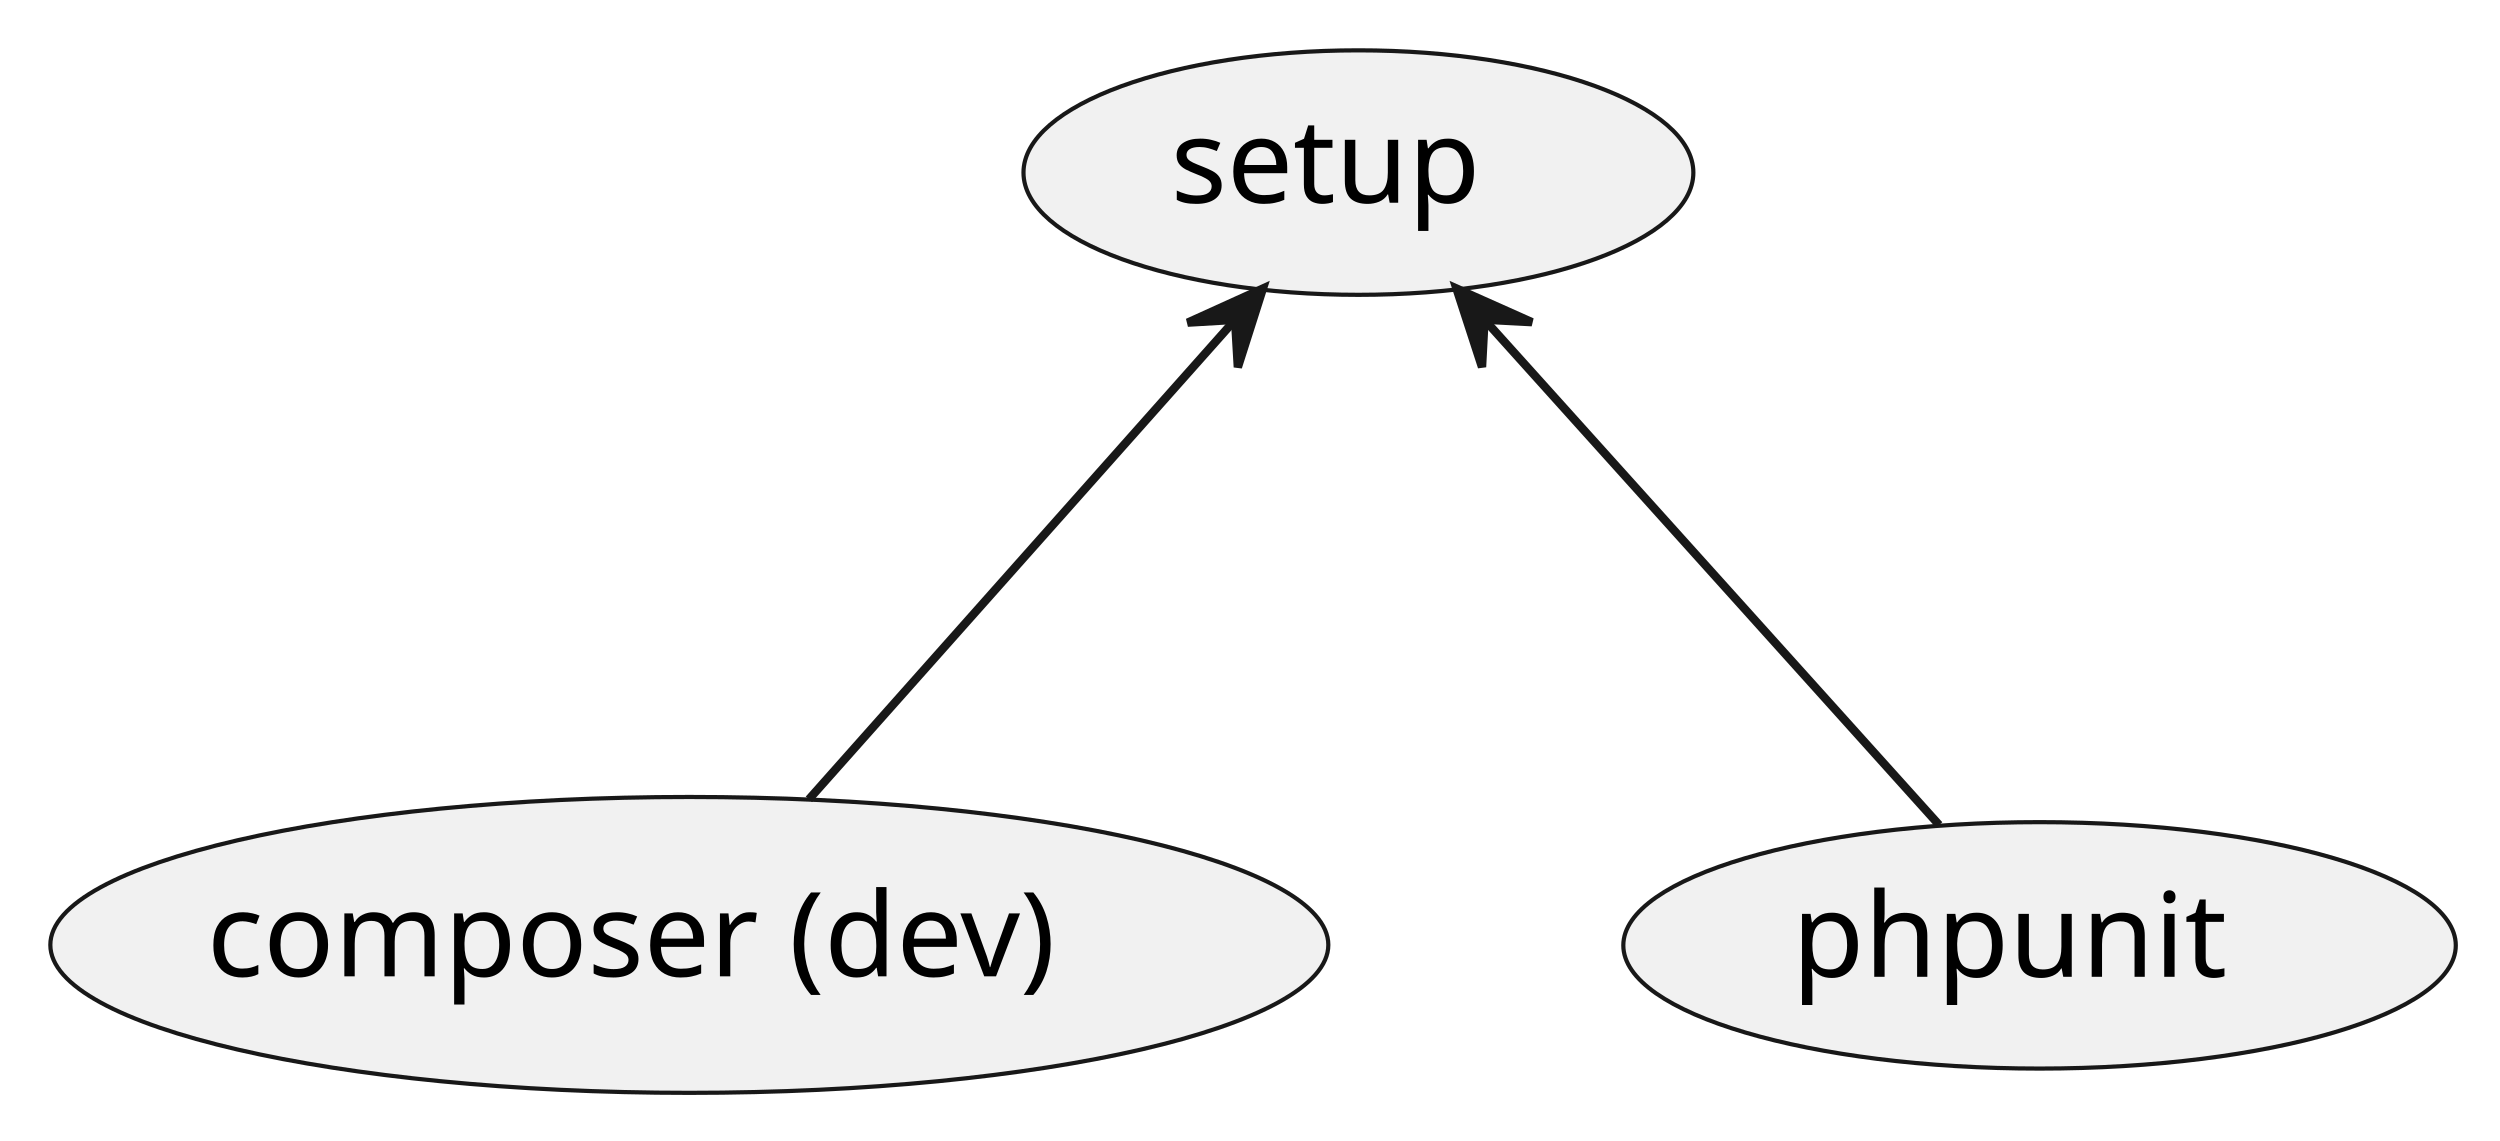
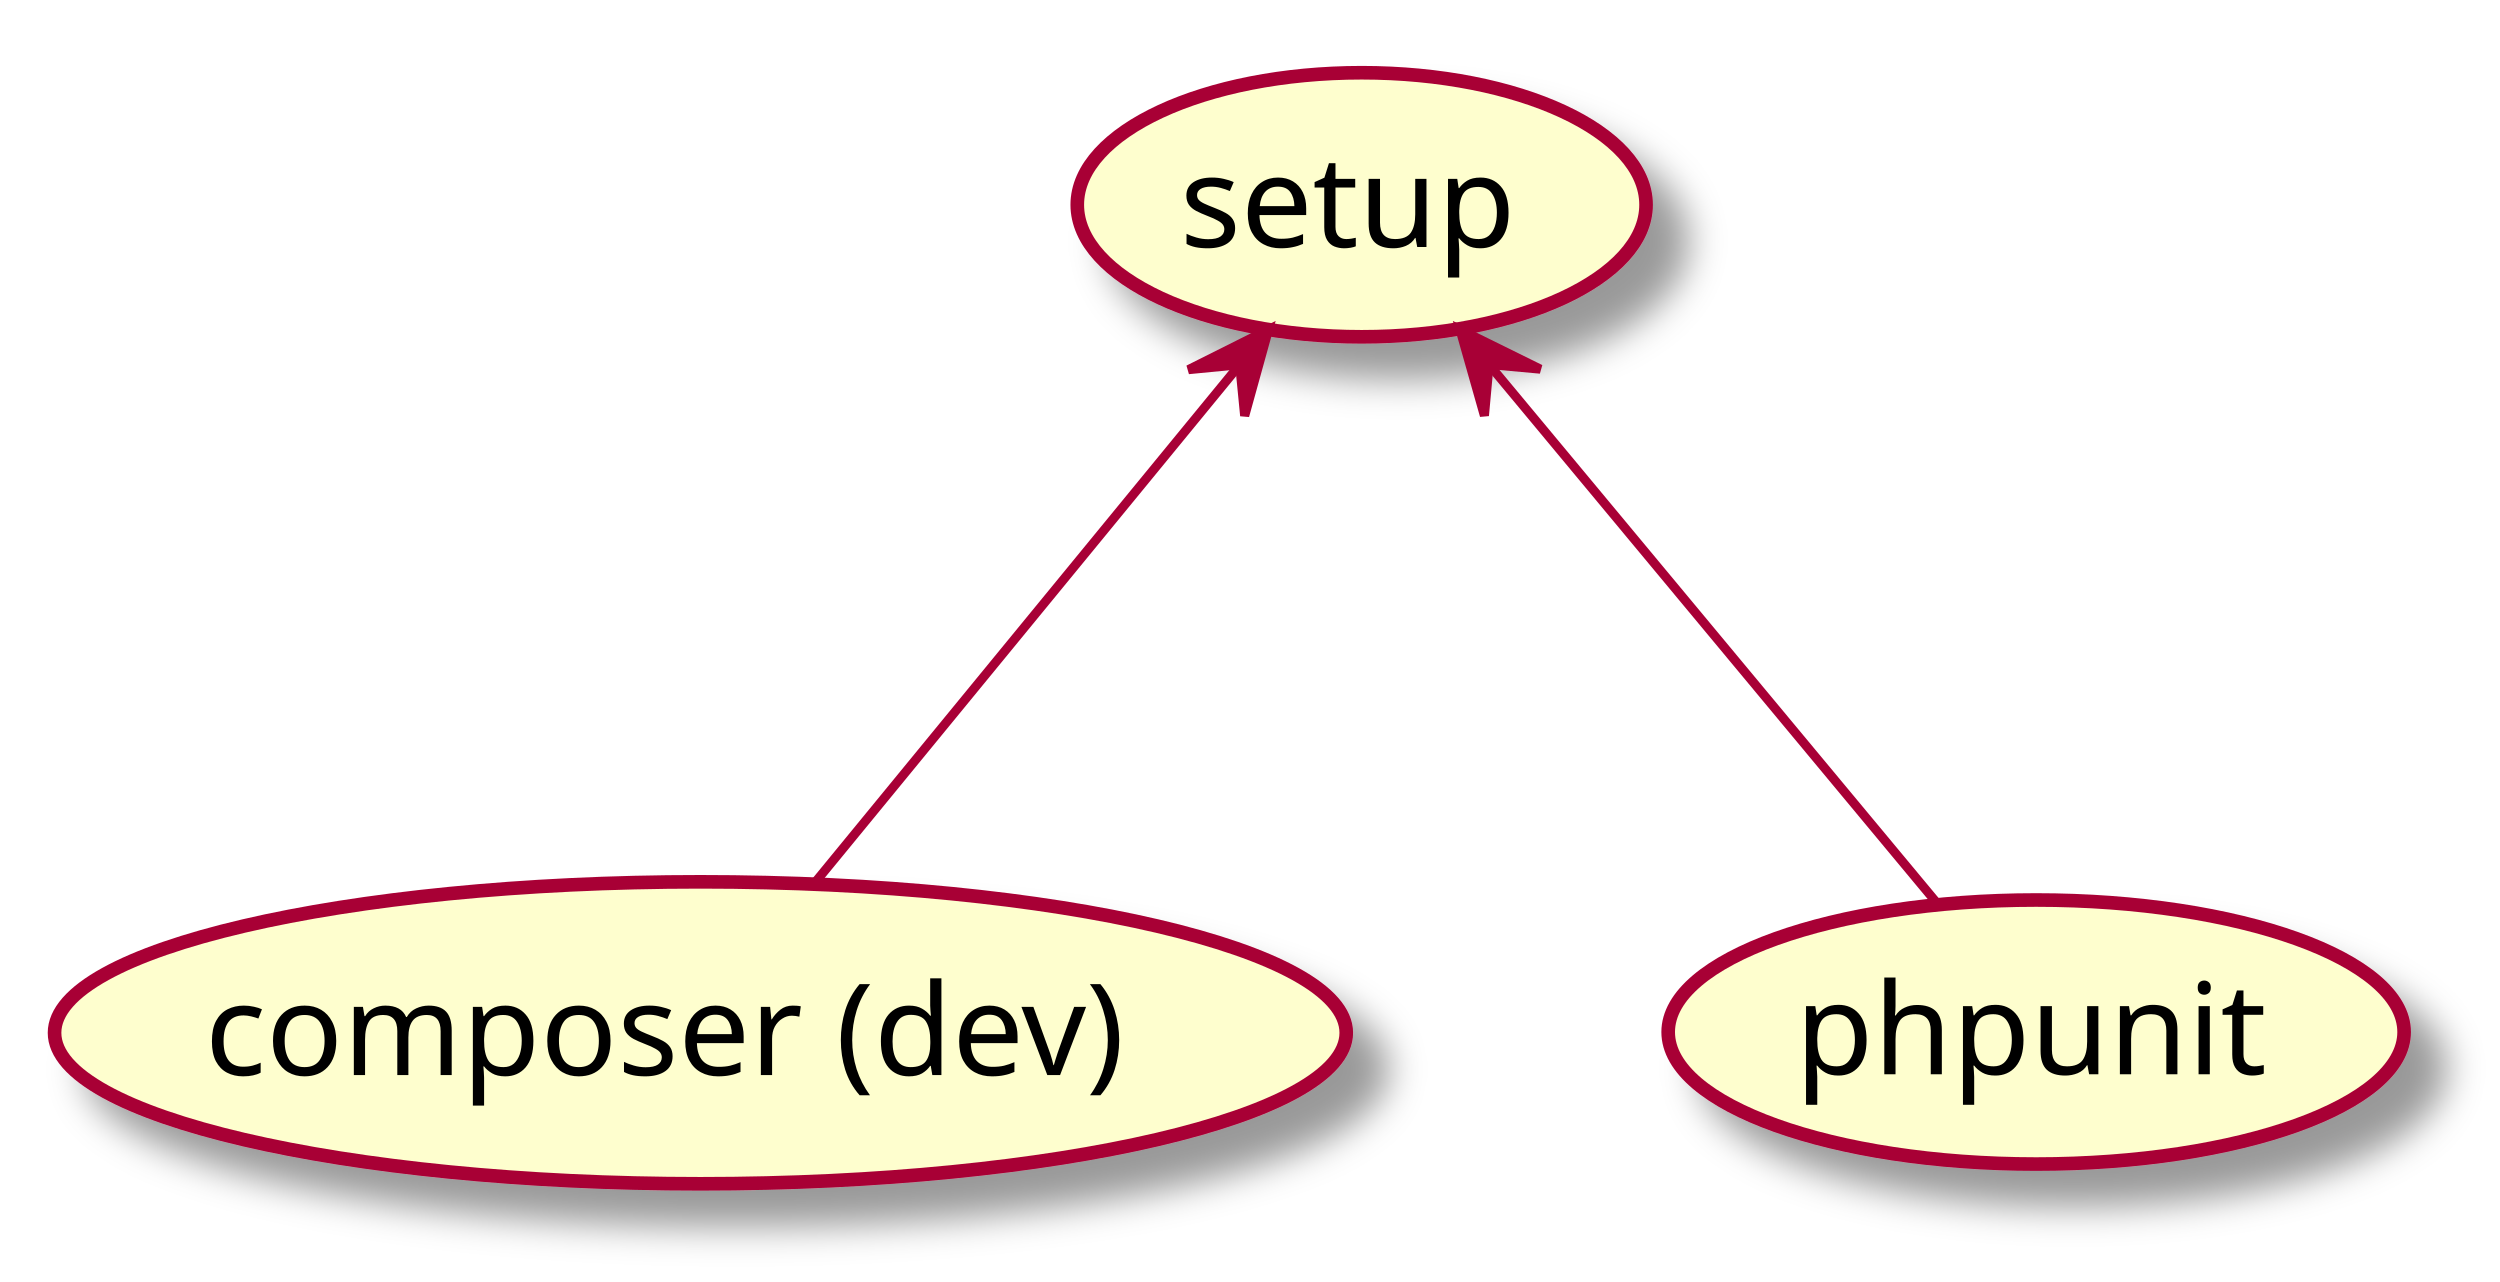
- <svg xmlns="http://www.w3.org/2000/svg" contentStyleType="text/css" height="136px" preserveAspectRatio="none" style="width:298px;height:136px;background:#FFFFFF;" version="1.1" viewBox="0 0 298 136" width="298px" zoomAndPan="magnify">
-   <defs />
+ <svg xmlns="http://www.w3.org/2000/svg" contentScriptType="application/ecmascript" contentStyleType="text/css" height="141px" preserveAspectRatio="none" style="width:275px;height:141px;" version="1.1" viewBox="0 0 275 141" width="275px" zoomAndPan="magnify">
+   <defs>
+     <filter height="300%" id="f14huxs5vrkiug" width="300%" x="-1" y="-1">
+       <feGaussianBlur result="blurOut" stdDeviation="2.0" />
+       <feColorMatrix in="blurOut" result="blurOut2" type="matrix" values="0 0 0 0 0 0 0 0 0 0 0 0 0 0 0 0 0 0 .4 0" />
+       <feOffset dx="4.0" dy="4.0" in="blurOut2" result="blurOut3" />
+       <feBlend in="SourceGraphic" in2="blurOut3" mode="normal" />
+     </filter>
+   </defs>
  <g>
-     <g id="elem_setup">
-       <ellipse cx="161.924" cy="20.572" fill="#F1F1F1" rx="39.924" ry="14.572" style="stroke:#181818;stroke-width:0.5;" />
-       <text fill="#000000" font-family="sans-serif" font-size="14" lengthAdjust="spacing" textLength="40" x="139.541" y="24.166">setup</text>
-     </g>
-     <g id="elem_composer &lt;U+0028&gt;dev&lt;U+0029&gt;">
-       <ellipse cx="82.168" cy="112.633" fill="#F1F1F1" rx="76.168" ry="17.634" style="stroke:#181818;stroke-width:0.5;" />
-       <text fill="#000000" font-family="sans-serif" font-size="14" lengthAdjust="spacing" textLength="109" x="24.668" y="116.381">composer (dev)</text>
-     </g>
-     <g id="elem_phpunit">
-       <ellipse cx="243.115" cy="112.687" fill="#F1F1F1" rx="49.615" ry="14.687" style="stroke:#181818;stroke-width:0.5;" />
-       <text fill="#000000" font-family="sans-serif" font-size="14" lengthAdjust="spacing" textLength="53" x="213.615" y="116.435">phpunit</text>
-     </g>
-     <g id="link_setup_composer &lt;U+0028&gt;dev&lt;U+0029&gt;">
-       <path d="M147.02,38.35 C132.53,54.65 110.72,79.19 96.42,95.28 " fill="none" id="setup-backto-composer &lt;U+0028&gt;dev&lt;U+0029&gt;" style="stroke:#181818;stroke-width:1.0;" />
-       <polygon fill="#181818" points="150.54,34.39,141.571,38.459,147.218,38.127,147.55,43.774,150.54,34.39" style="stroke:#181818;stroke-width:1.0;" />
-     </g>
-     <g id="link_setup_phpunit">
-       <path d="M177,38.16 C192.63,55.53 216.81,82.4 231.15,98.34 " fill="none" id="setup-backto-phpunit" style="stroke:#181818;stroke-width:1.0;" />
-       <polygon fill="#181818" points="173.61,34.39,176.657,43.755,176.955,38.106,182.604,38.404,173.61,34.39" style="stroke:#181818;stroke-width:1.0;" />
-     </g>
+     <ellipse cx="149.784" cy="22.524" fill="#FEFECE" filter="url(#f14huxs5vrkiug)" rx="31.284" ry="14.524" style="stroke: #A80036; stroke-width: 1.5;" />
+     <text fill="#000000" font-family="sans-serif" font-size="14" lengthAdjust="spacingAndGlyphs" textLength="40" x="129.784" y="27.172">setup</text>
+     <ellipse cx="77.045" cy="113.609" fill="#FEFECE" filter="url(#f14huxs5vrkiug)" rx="71.045" ry="16.609" style="stroke: #A80036; stroke-width: 1.5;" />
+     <text fill="#000000" font-family="sans-serif" font-size="14" lengthAdjust="spacingAndGlyphs" textLength="109" x="22.545" y="118.257">composer (dev)</text>
+     <ellipse cx="223.977" cy="113.524" fill="#FEFECE" filter="url(#f14huxs5vrkiug)" rx="40.477" ry="14.524" style="stroke: #A80036; stroke-width: 1.5;" />
+     <text fill="#000000" font-family="sans-serif" font-size="14" lengthAdjust="spacingAndGlyphs" textLength="53" x="197.477" y="118.172">phpunit</text>
+     <path d="M136.29,40.21 C122.89,56.55 102.67,81.21 89.65,97.08 " fill="none" id="setup-composer &lt;U+0028&gt;dev&lt;U+0029&gt;" style="stroke: #A80036; stroke-width: 1.0;" />
+     <polygon fill="#A80036" points="139.54,36.25,130.734,40.661,136.364,40.112,136.914,45.742,139.54,36.25" style="stroke: #A80036; stroke-width: 1.0;" />
+     <path d="M164.06,40.41 C178.35,57.6 200.18,83.85 213.18,99.48 " fill="none" id="setup-phpunit" style="stroke: #A80036; stroke-width: 1.0;" />
+     <polygon fill="#A80036" points="160.6,36.25,163.285,45.726,163.799,40.092,169.433,40.606,160.6,36.25" style="stroke: #A80036; stroke-width: 1.0;" />
  </g>
</svg>
